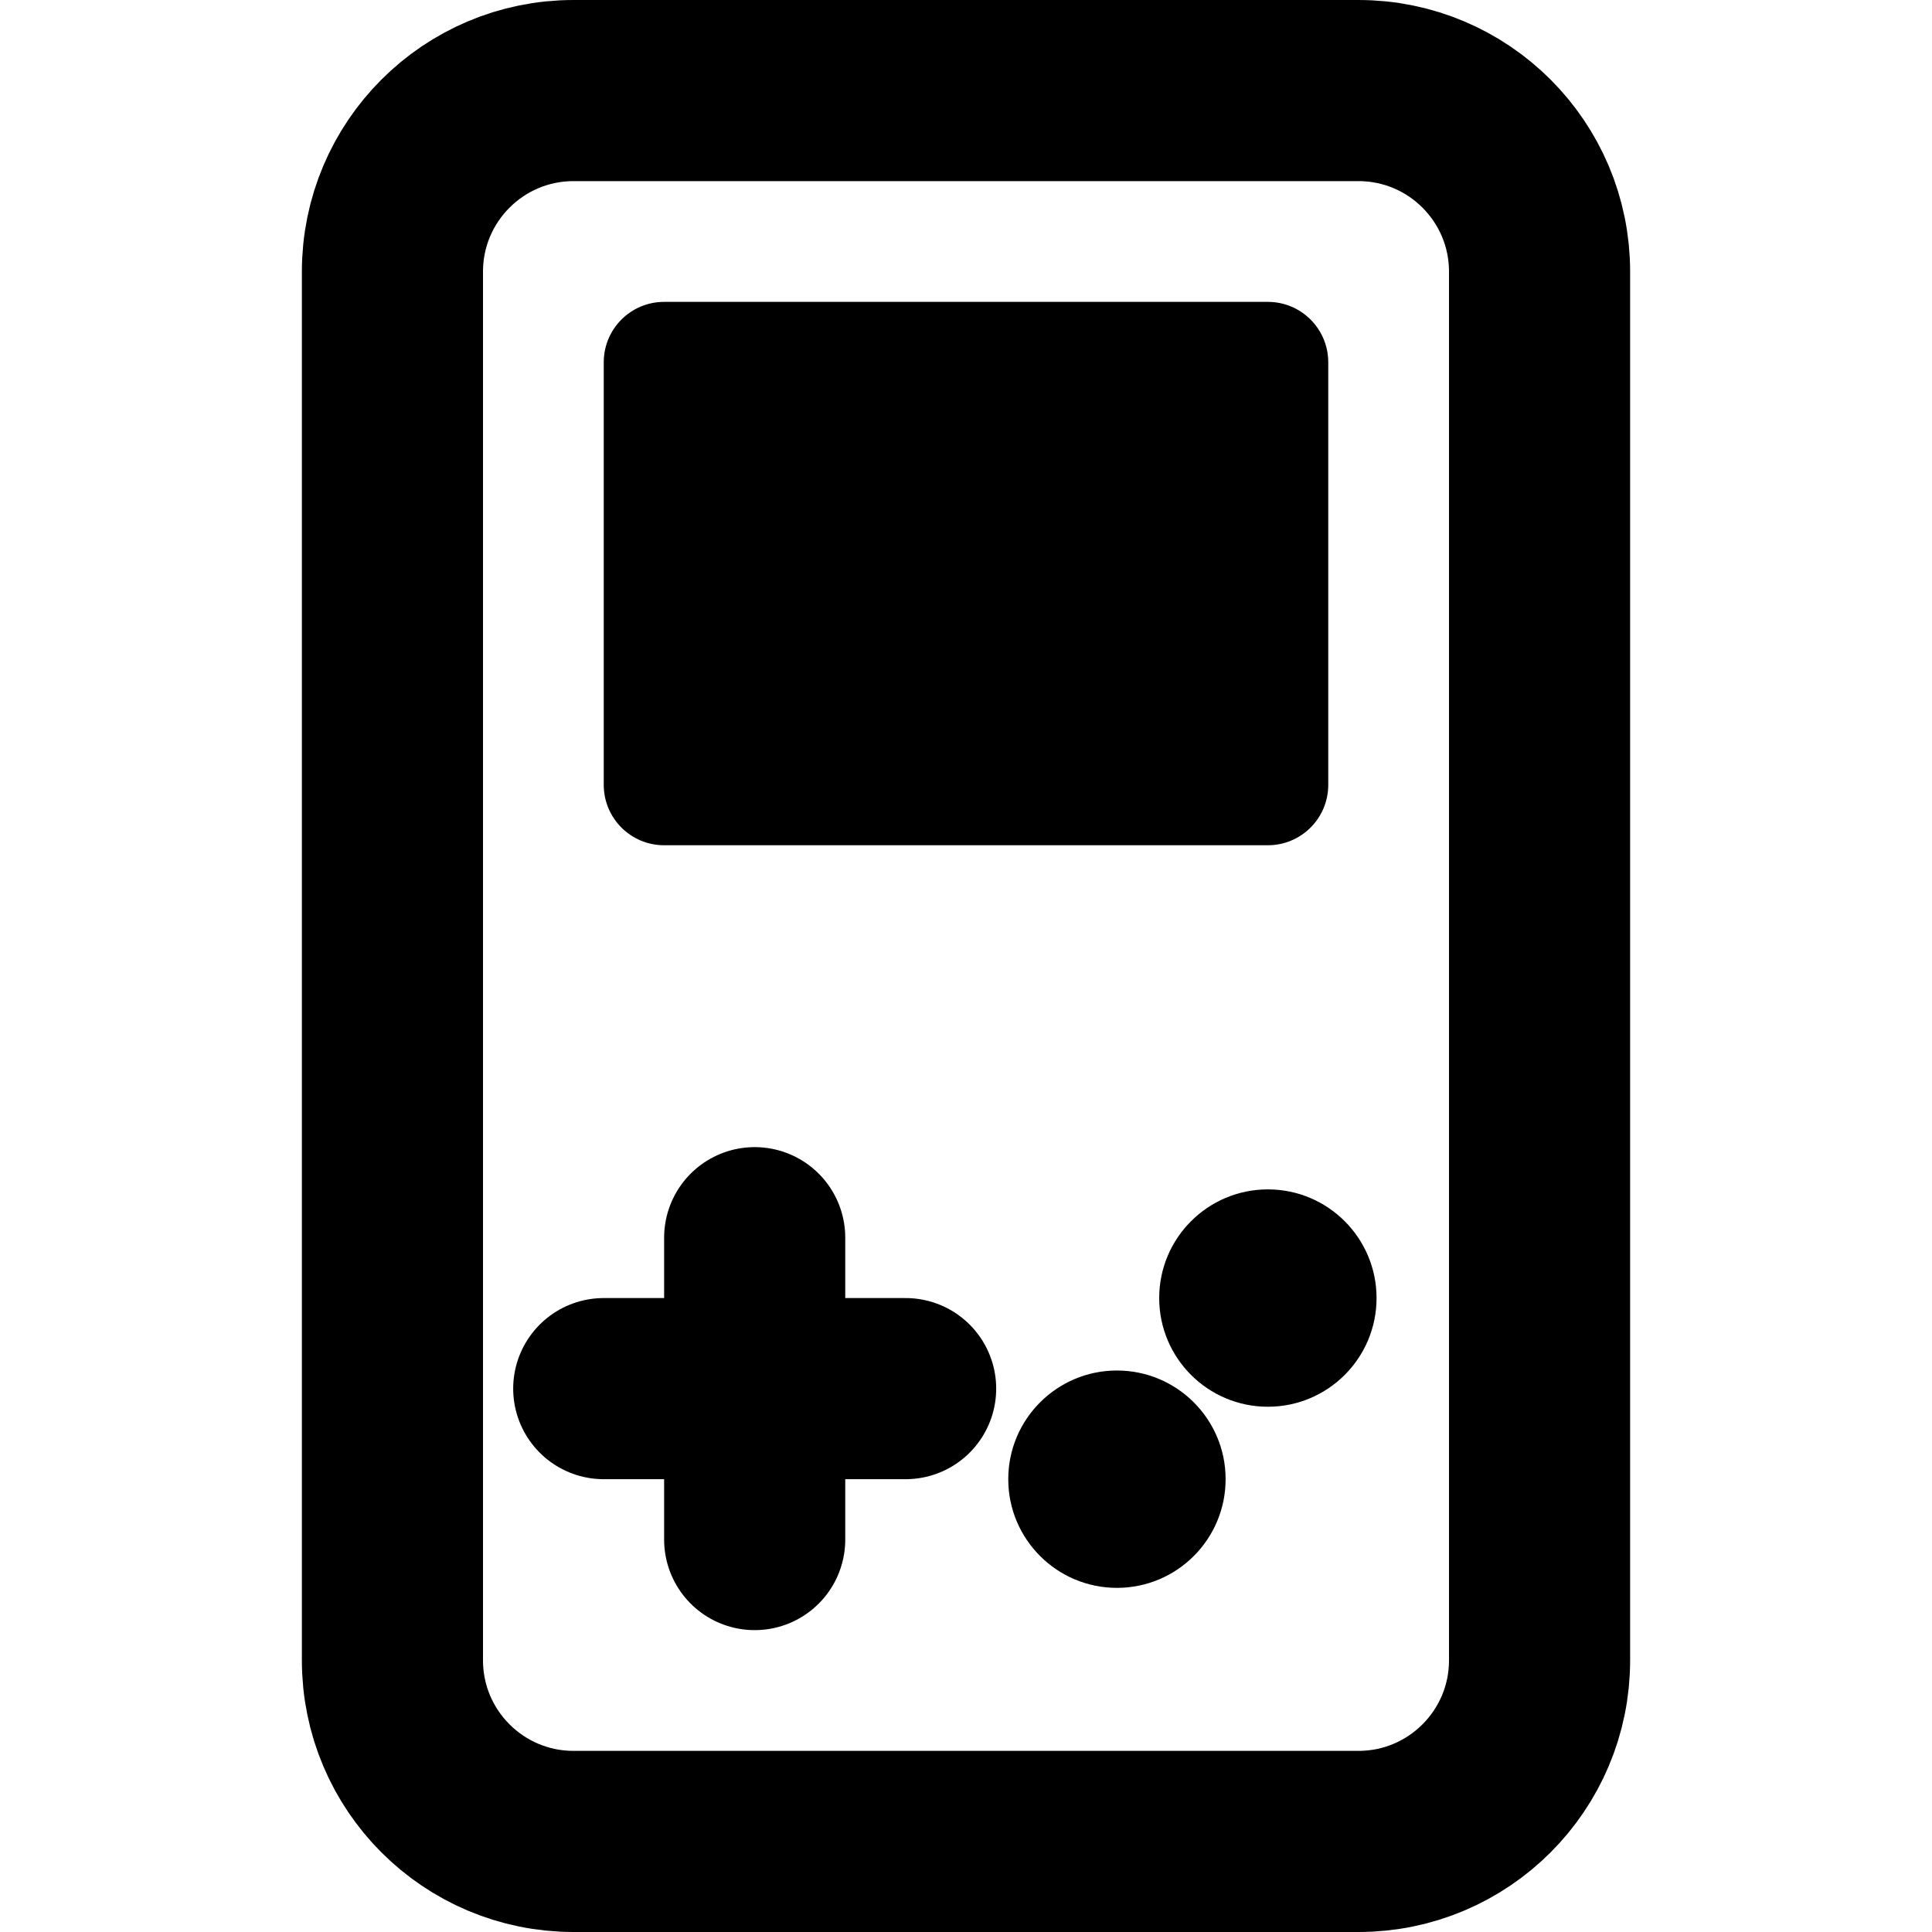
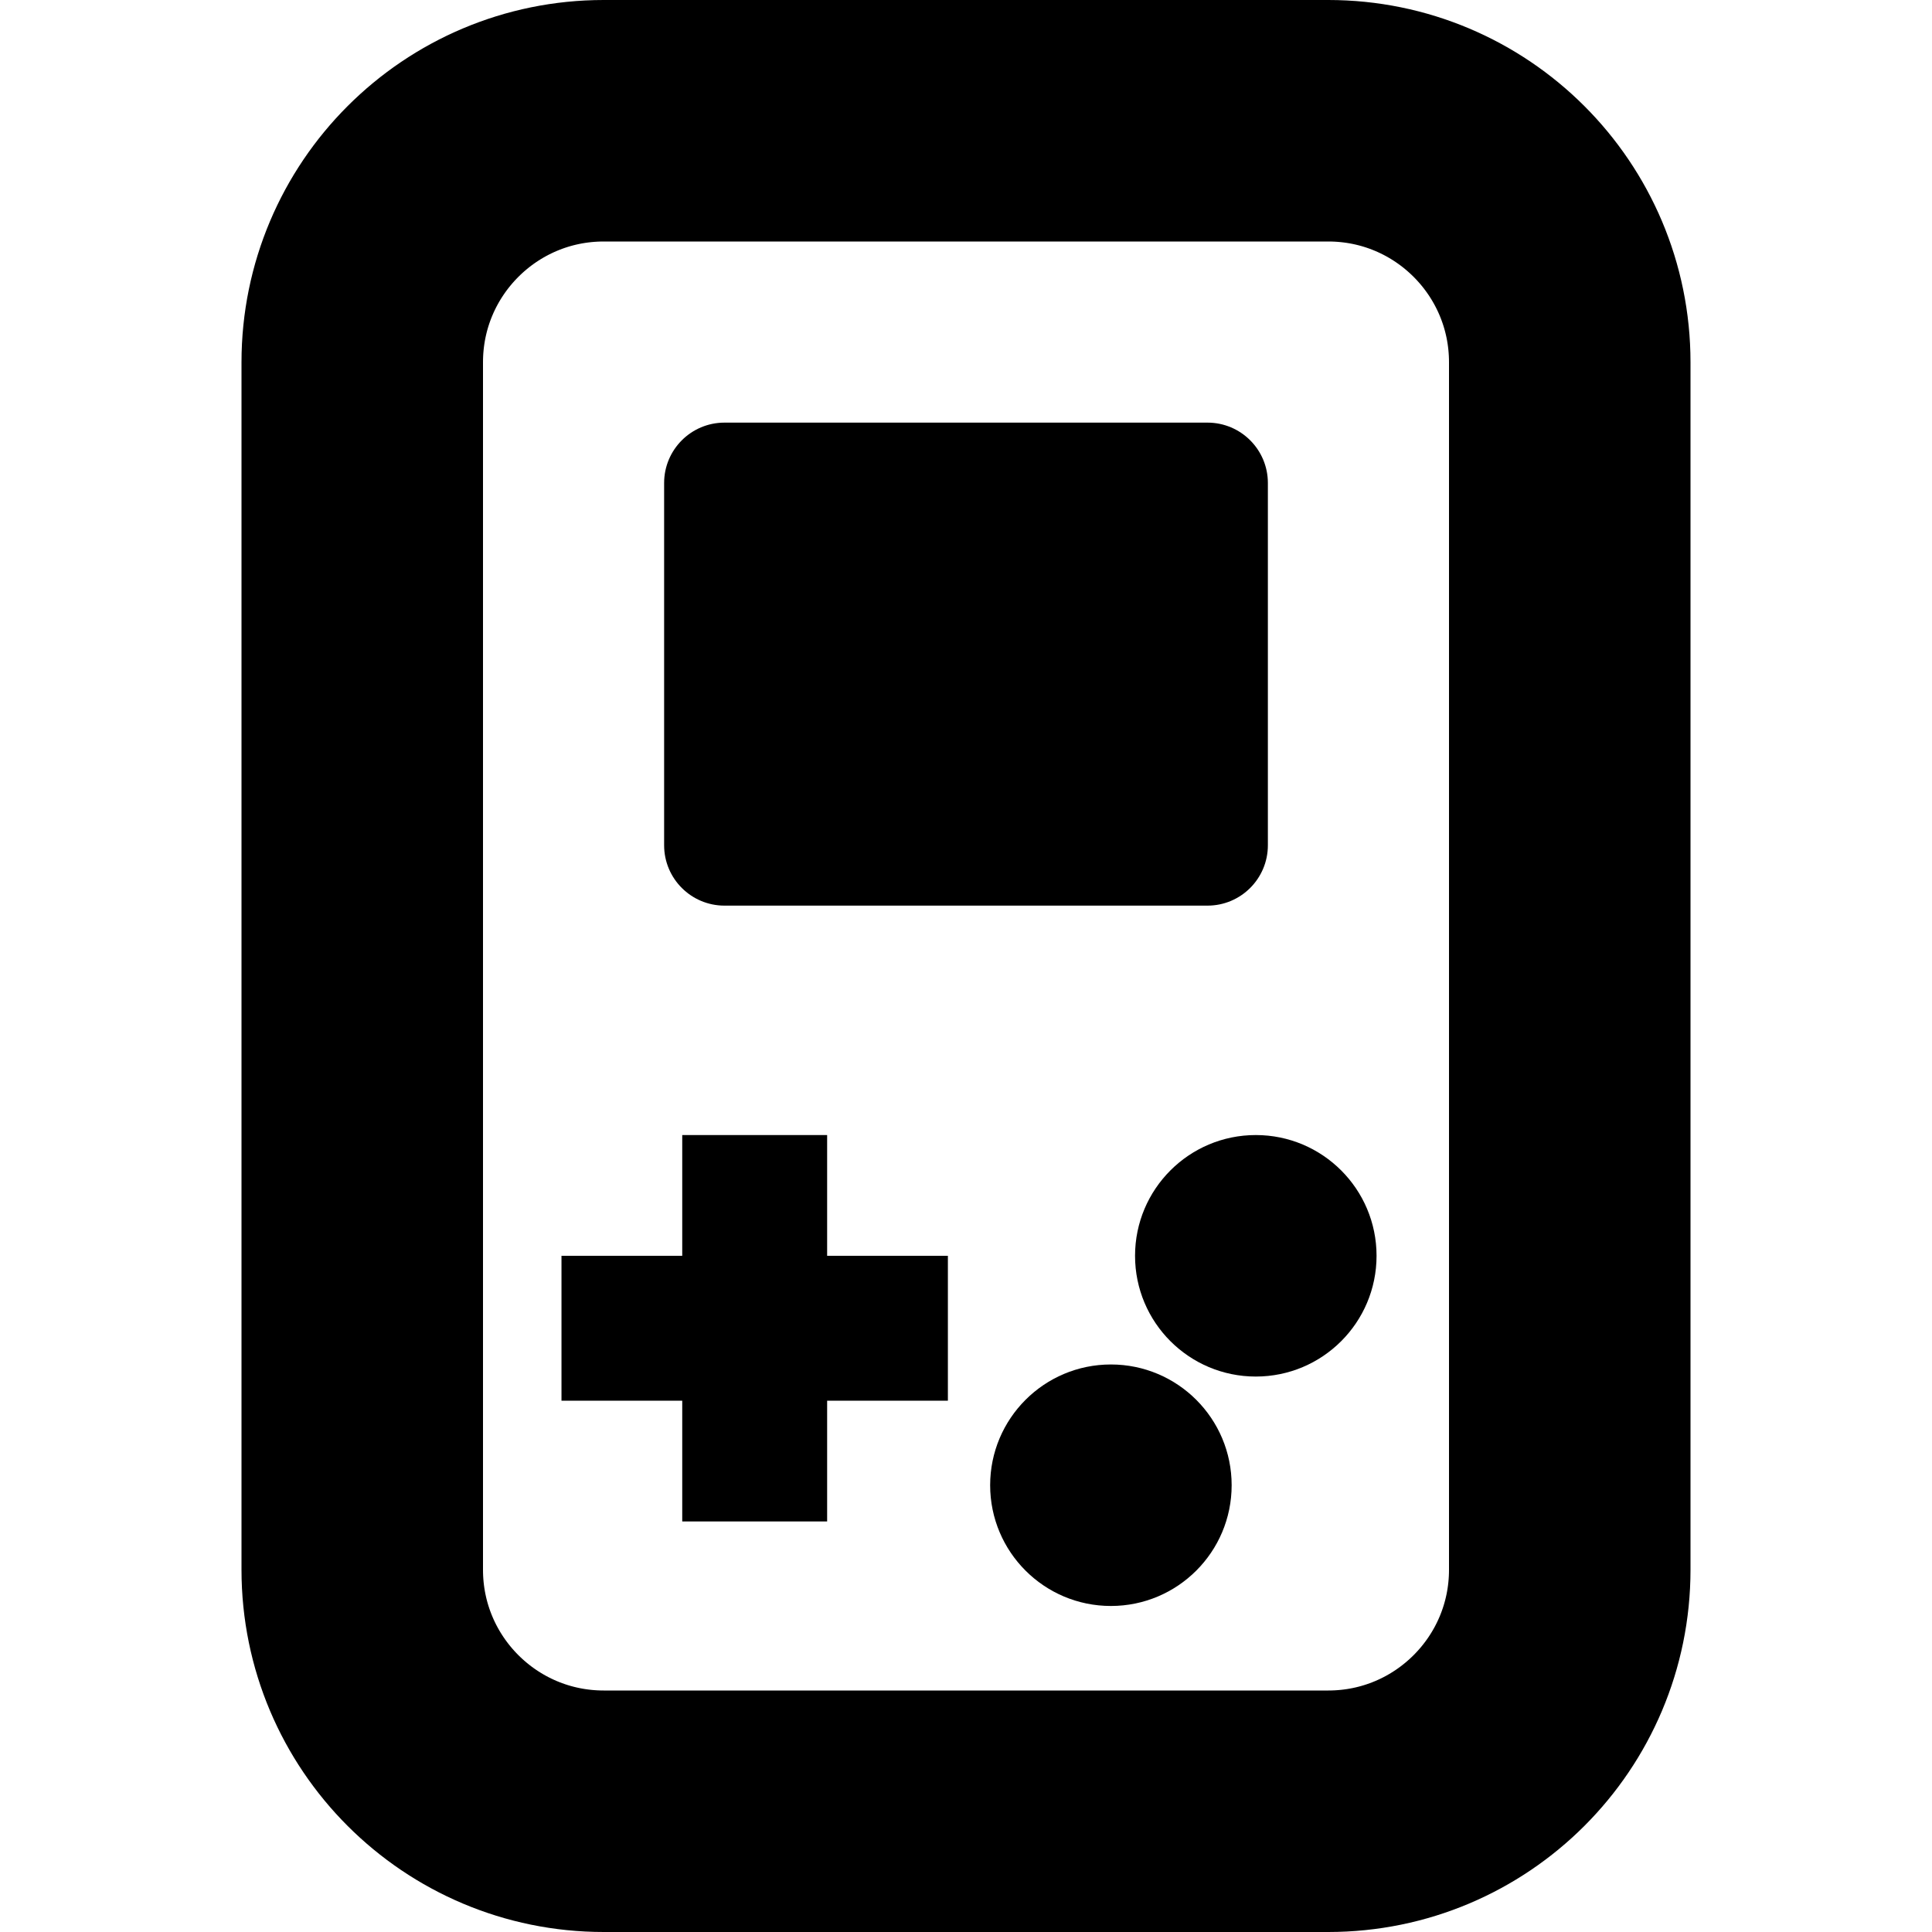
<svg xmlns="http://www.w3.org/2000/svg" width="16" height="16" viewBox="0 0 16 16">
-   <rect x="3.25" y="0.75" width="9.5" height="14.5" rx="1.5" fill="none" stroke="currentColor" stroke-width="1.5" stroke-linejoin="round" stroke-linecap="round" />
-   <rect x="5" y="2.5" width="6" height="4.5" rx="0.5" fill="currentColor" />
-   <path d="M5 11.5h2.5M6.25 10.25v2.5" fill="none" stroke="currentColor" stroke-width="1.5" stroke-linejoin="round" stroke-linecap="round" />
-   <circle cx="10.5" cy="10.75" r="0.9" fill="currentColor" />
-   <circle cx="9.25" cy="12.25" r="0.9" fill="currentColor" />
+   <rect x="3" y="1" width="10" height="14" rx="2" fill="none" stroke="currentColor" stroke-width="2" stroke-linejoin="round" stroke-linecap="round" />
+   <rect x="5.5" y="3.5" width="5" height="4" rx="0.5" fill="currentColor" />
+   <path d="M4.65 11h3.2M6.25 9.4v3.2" stroke="currentColor" stroke-width="1.2" stroke-linecap="butt" />
+   <circle cx="10.4" cy="10.4" r="1" fill="currentColor" />
+   <circle cx="9.2" cy="12.3" r="1" fill="currentColor" />
</svg>
